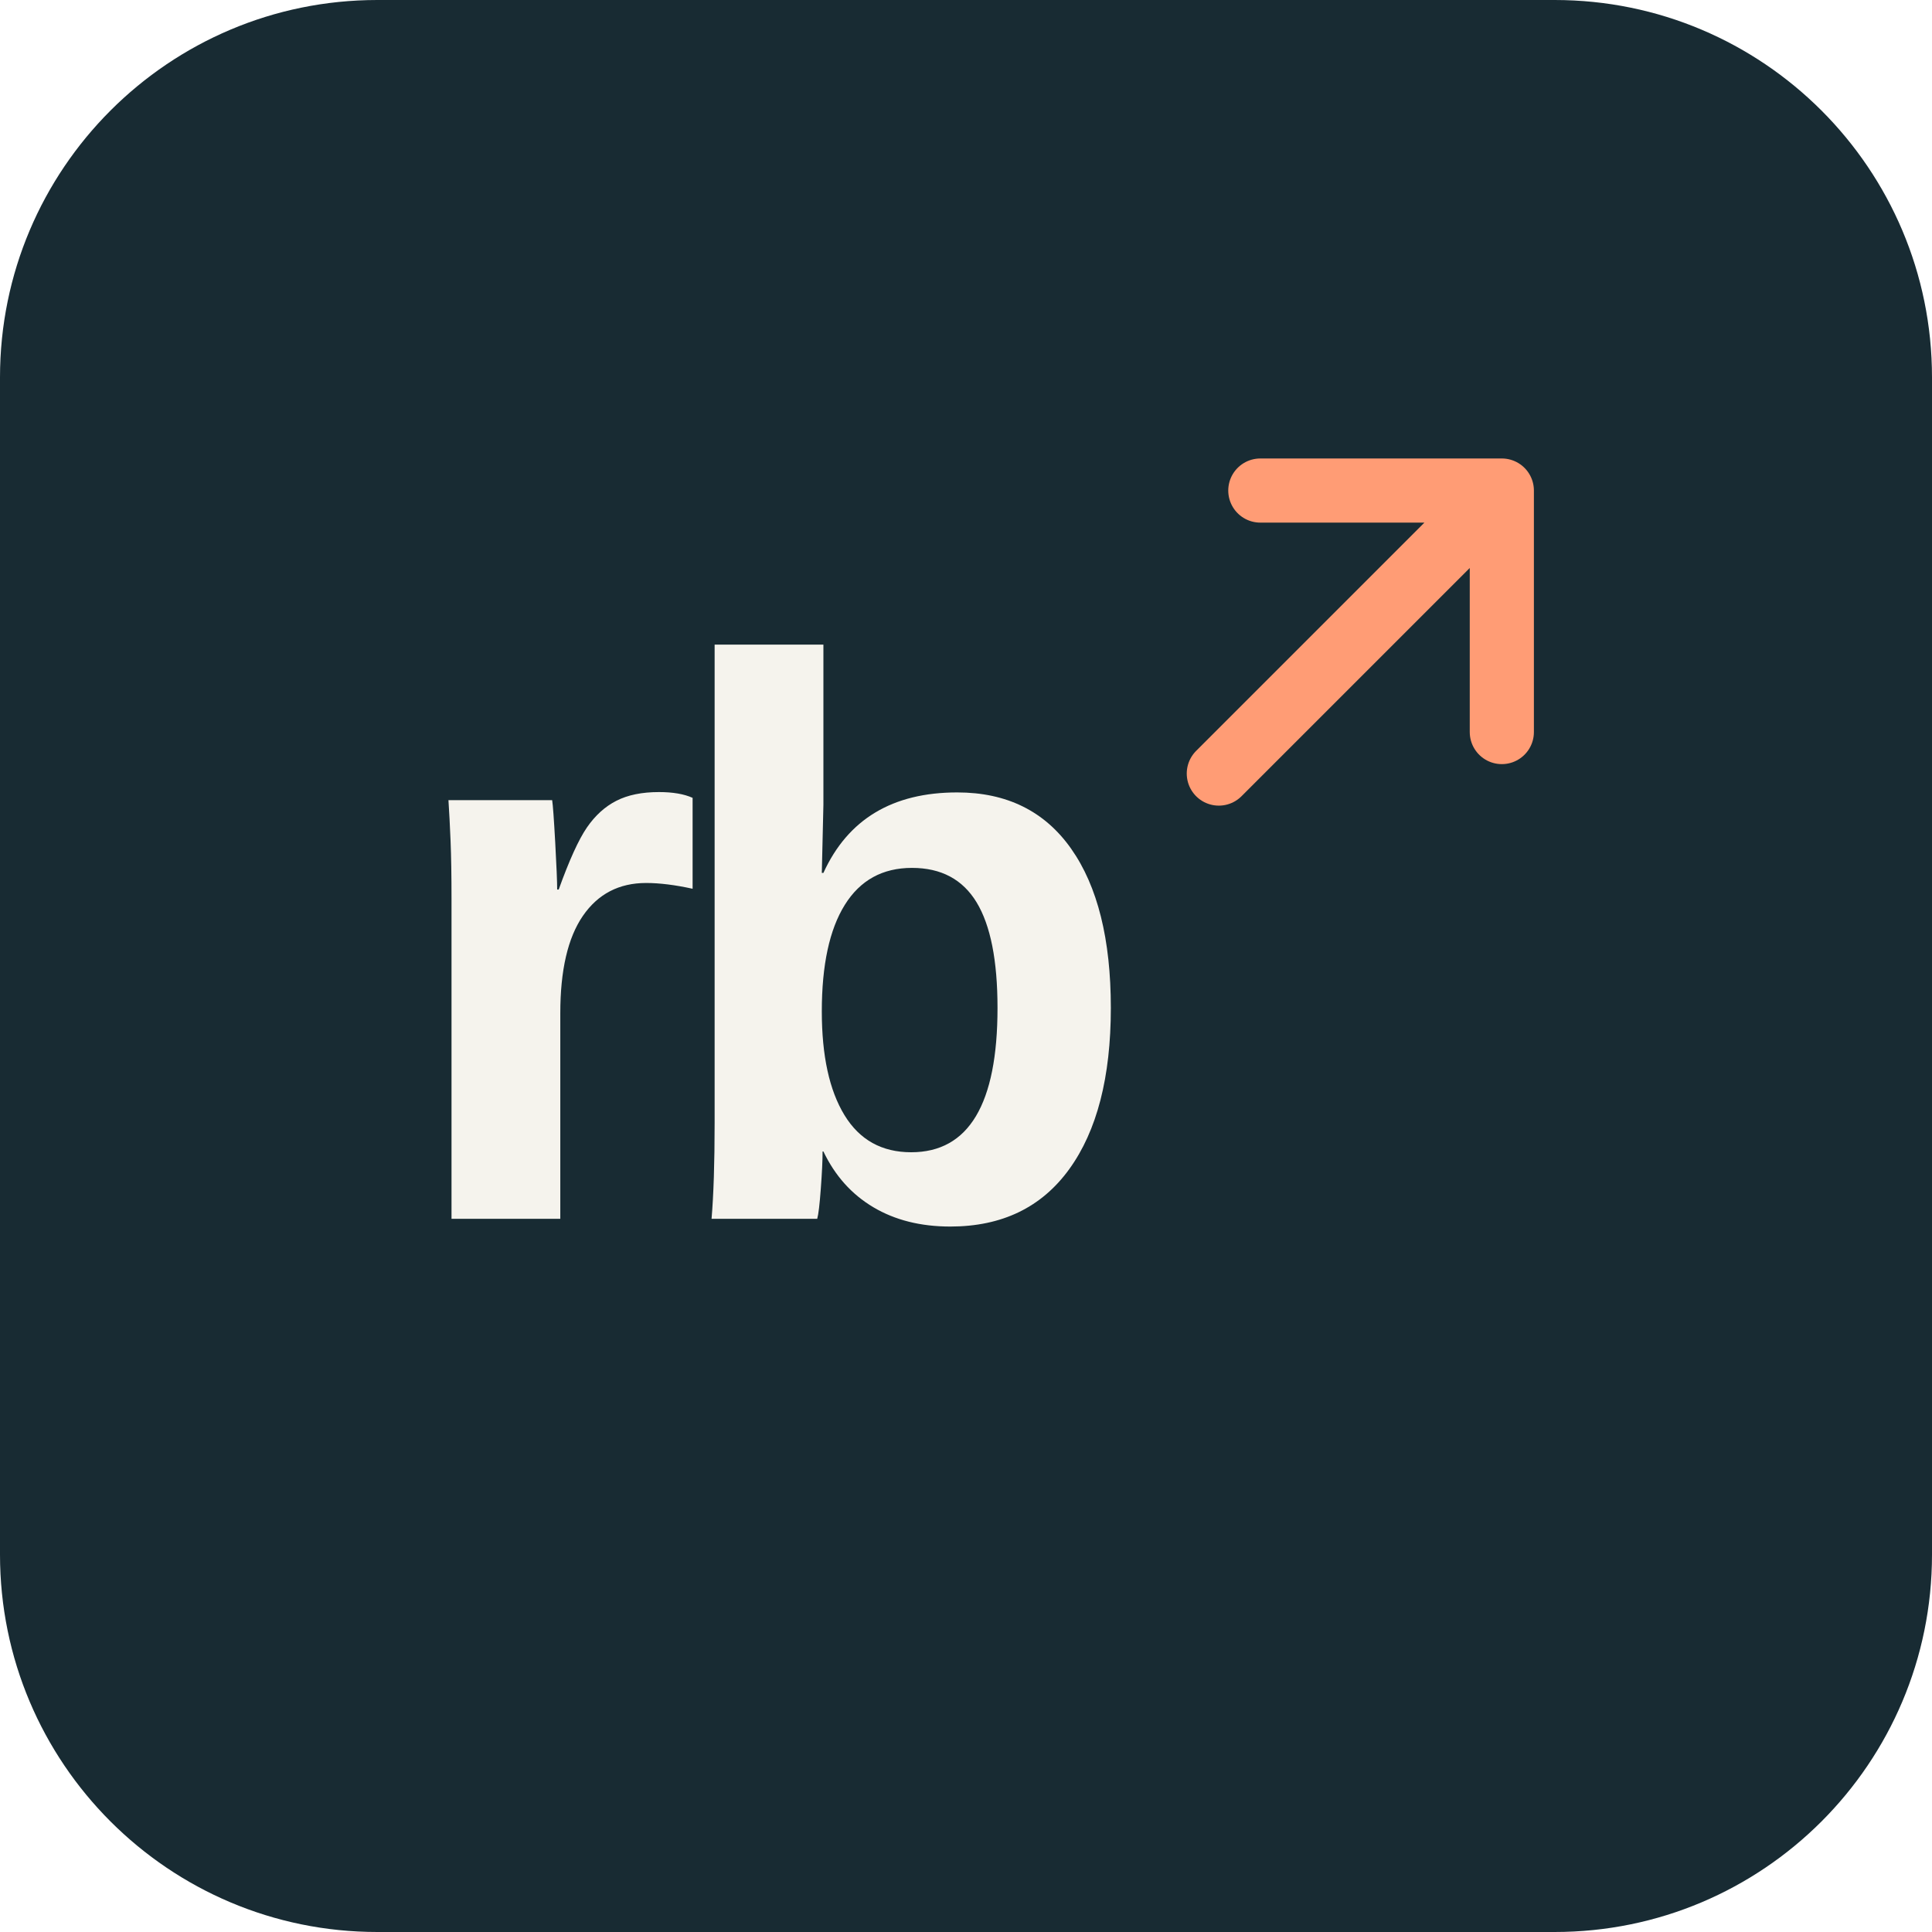
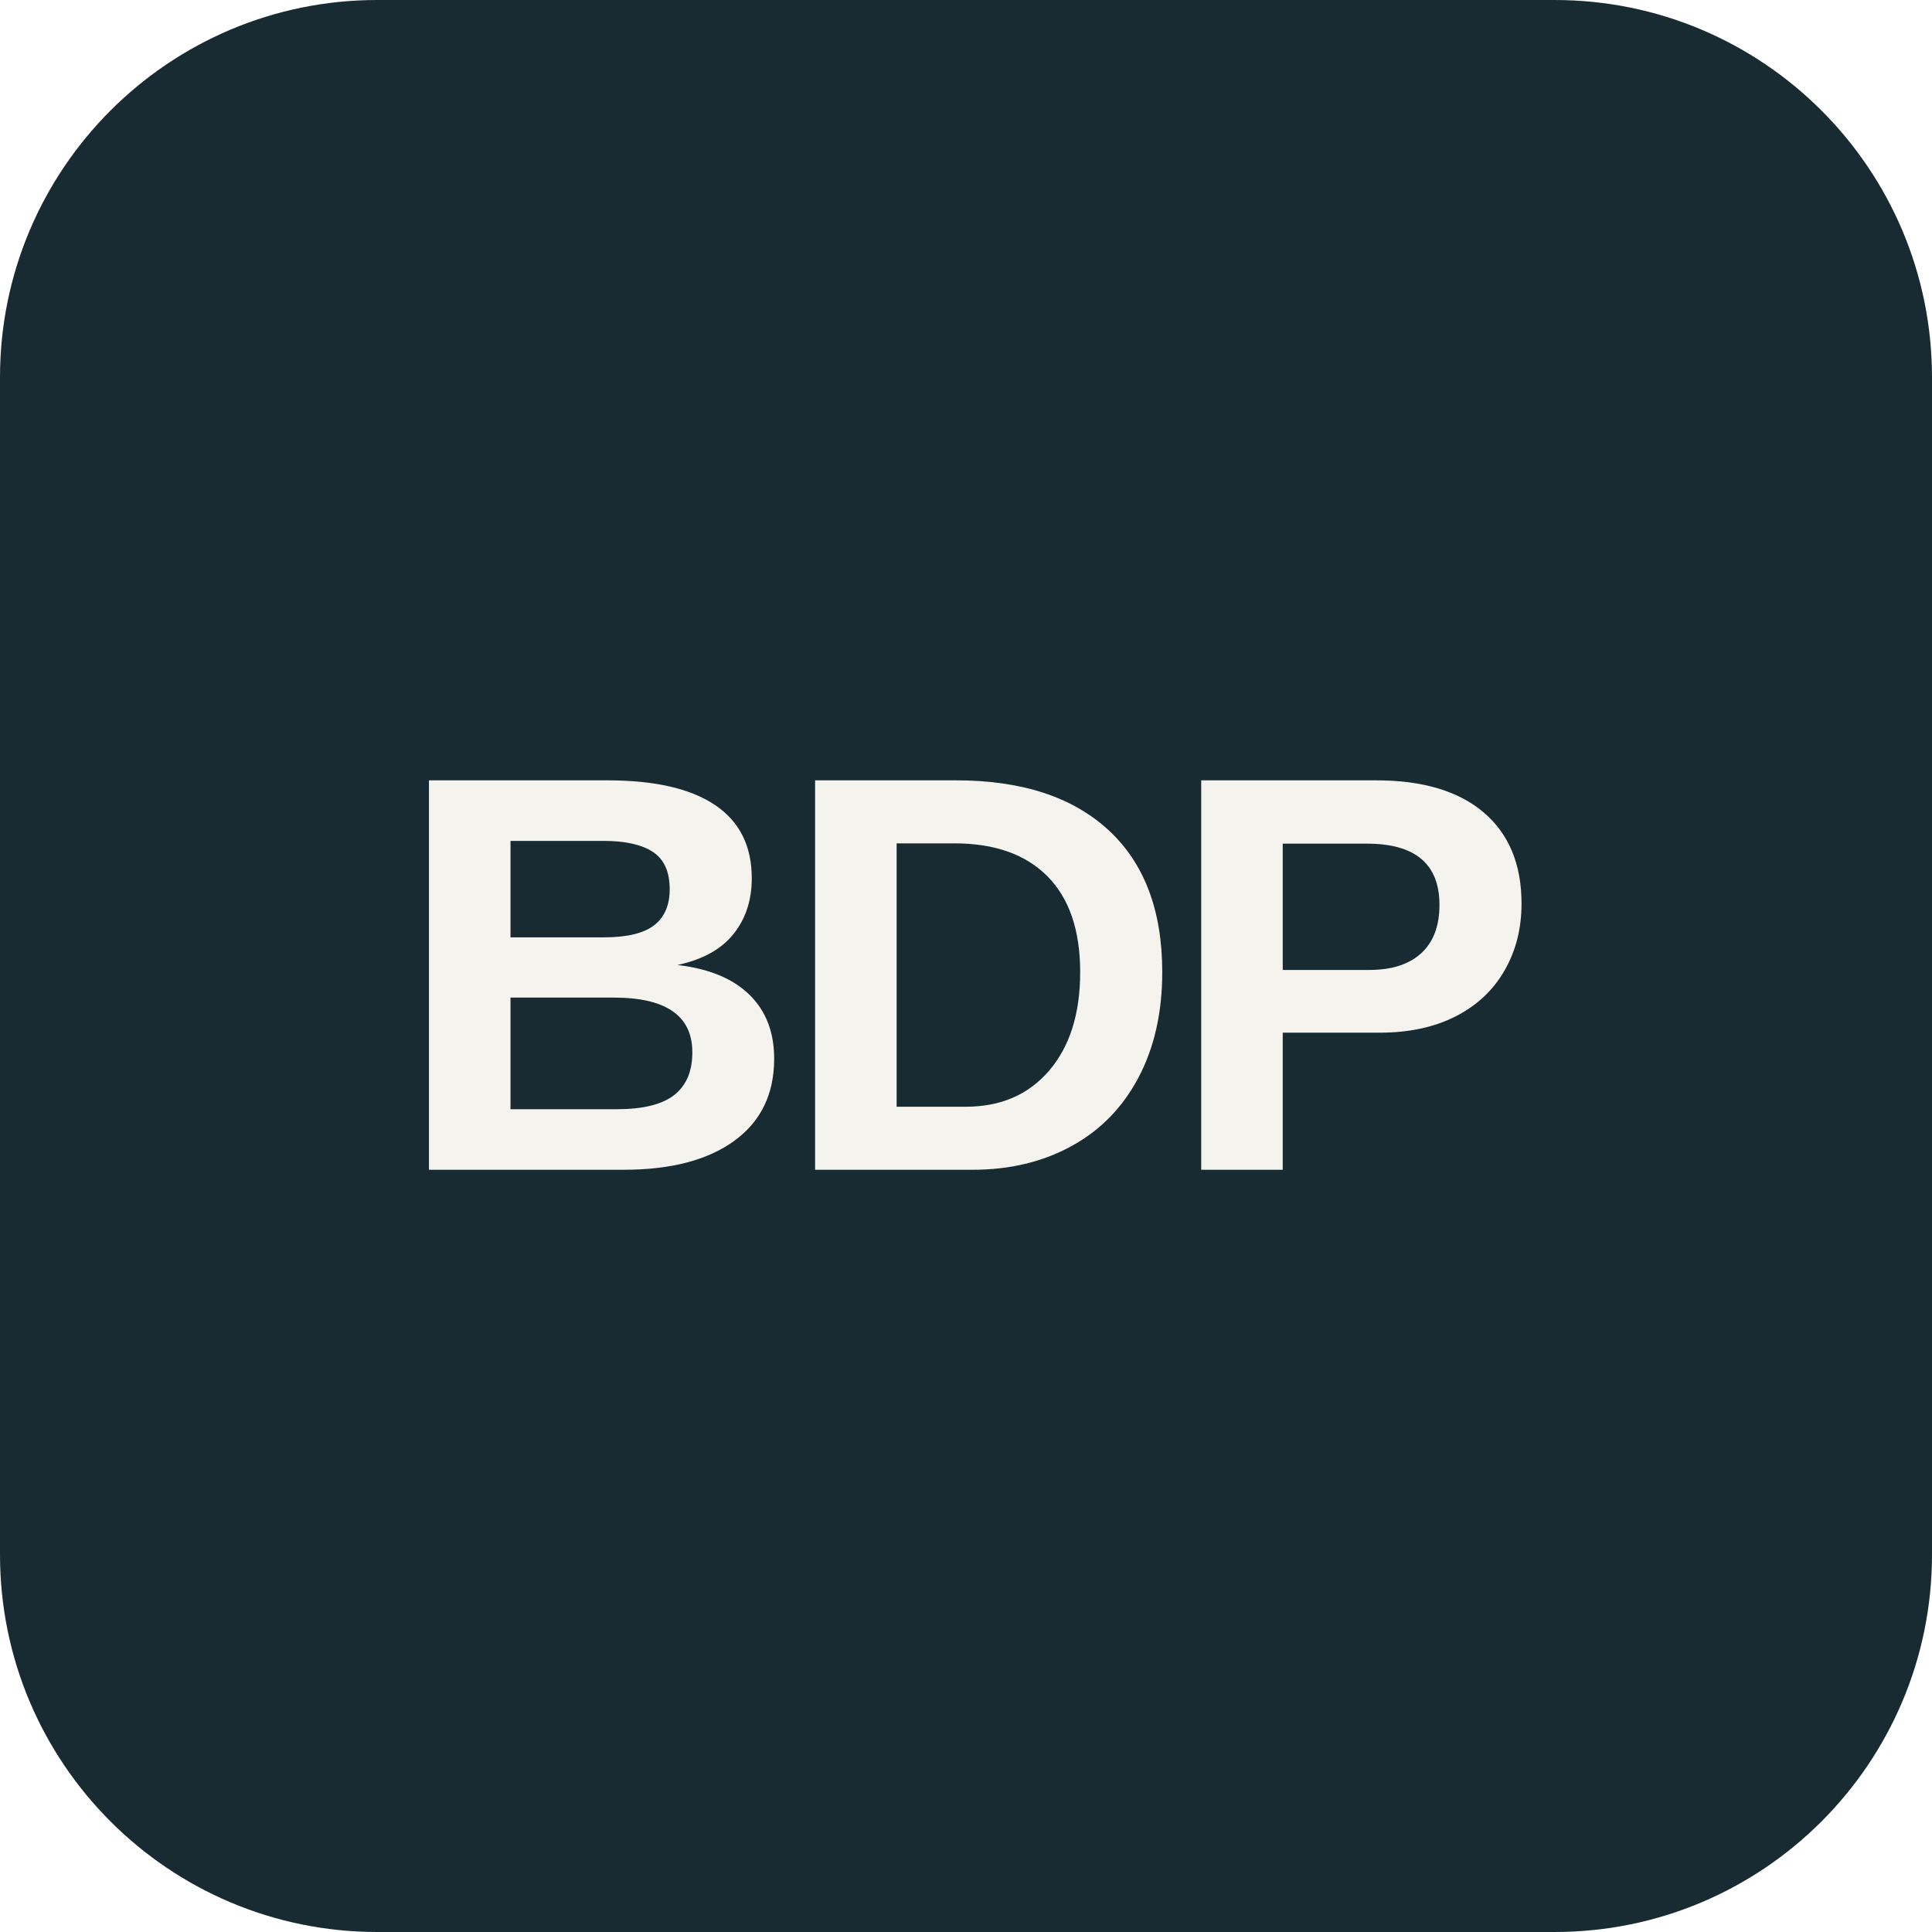
<svg xmlns="http://www.w3.org/2000/svg" viewBox="0 0 512 512">
  <rect width="512" height="512" rx="100" fill="#182b33" />
-   <text x="105" y="323" font-family="Arial,Helvetica,sans-serif" font-weight="700" font-size="210" letter-spacing="-12" fill="#f5f3ed">rb</text>
-   <path d="M334 130h64v64m0-64-75 75" fill="none" stroke="#ff9c75" stroke-width="17" stroke-linecap="round" stroke-linejoin="round" />
+   <text x="256" y="310" text-anchor="middle" font-family="Arial,Helvetica,sans-serif" font-weight="700" font-size="150" letter-spacing="-6" fill="#f5f3ed">BDP</text>
</svg>
